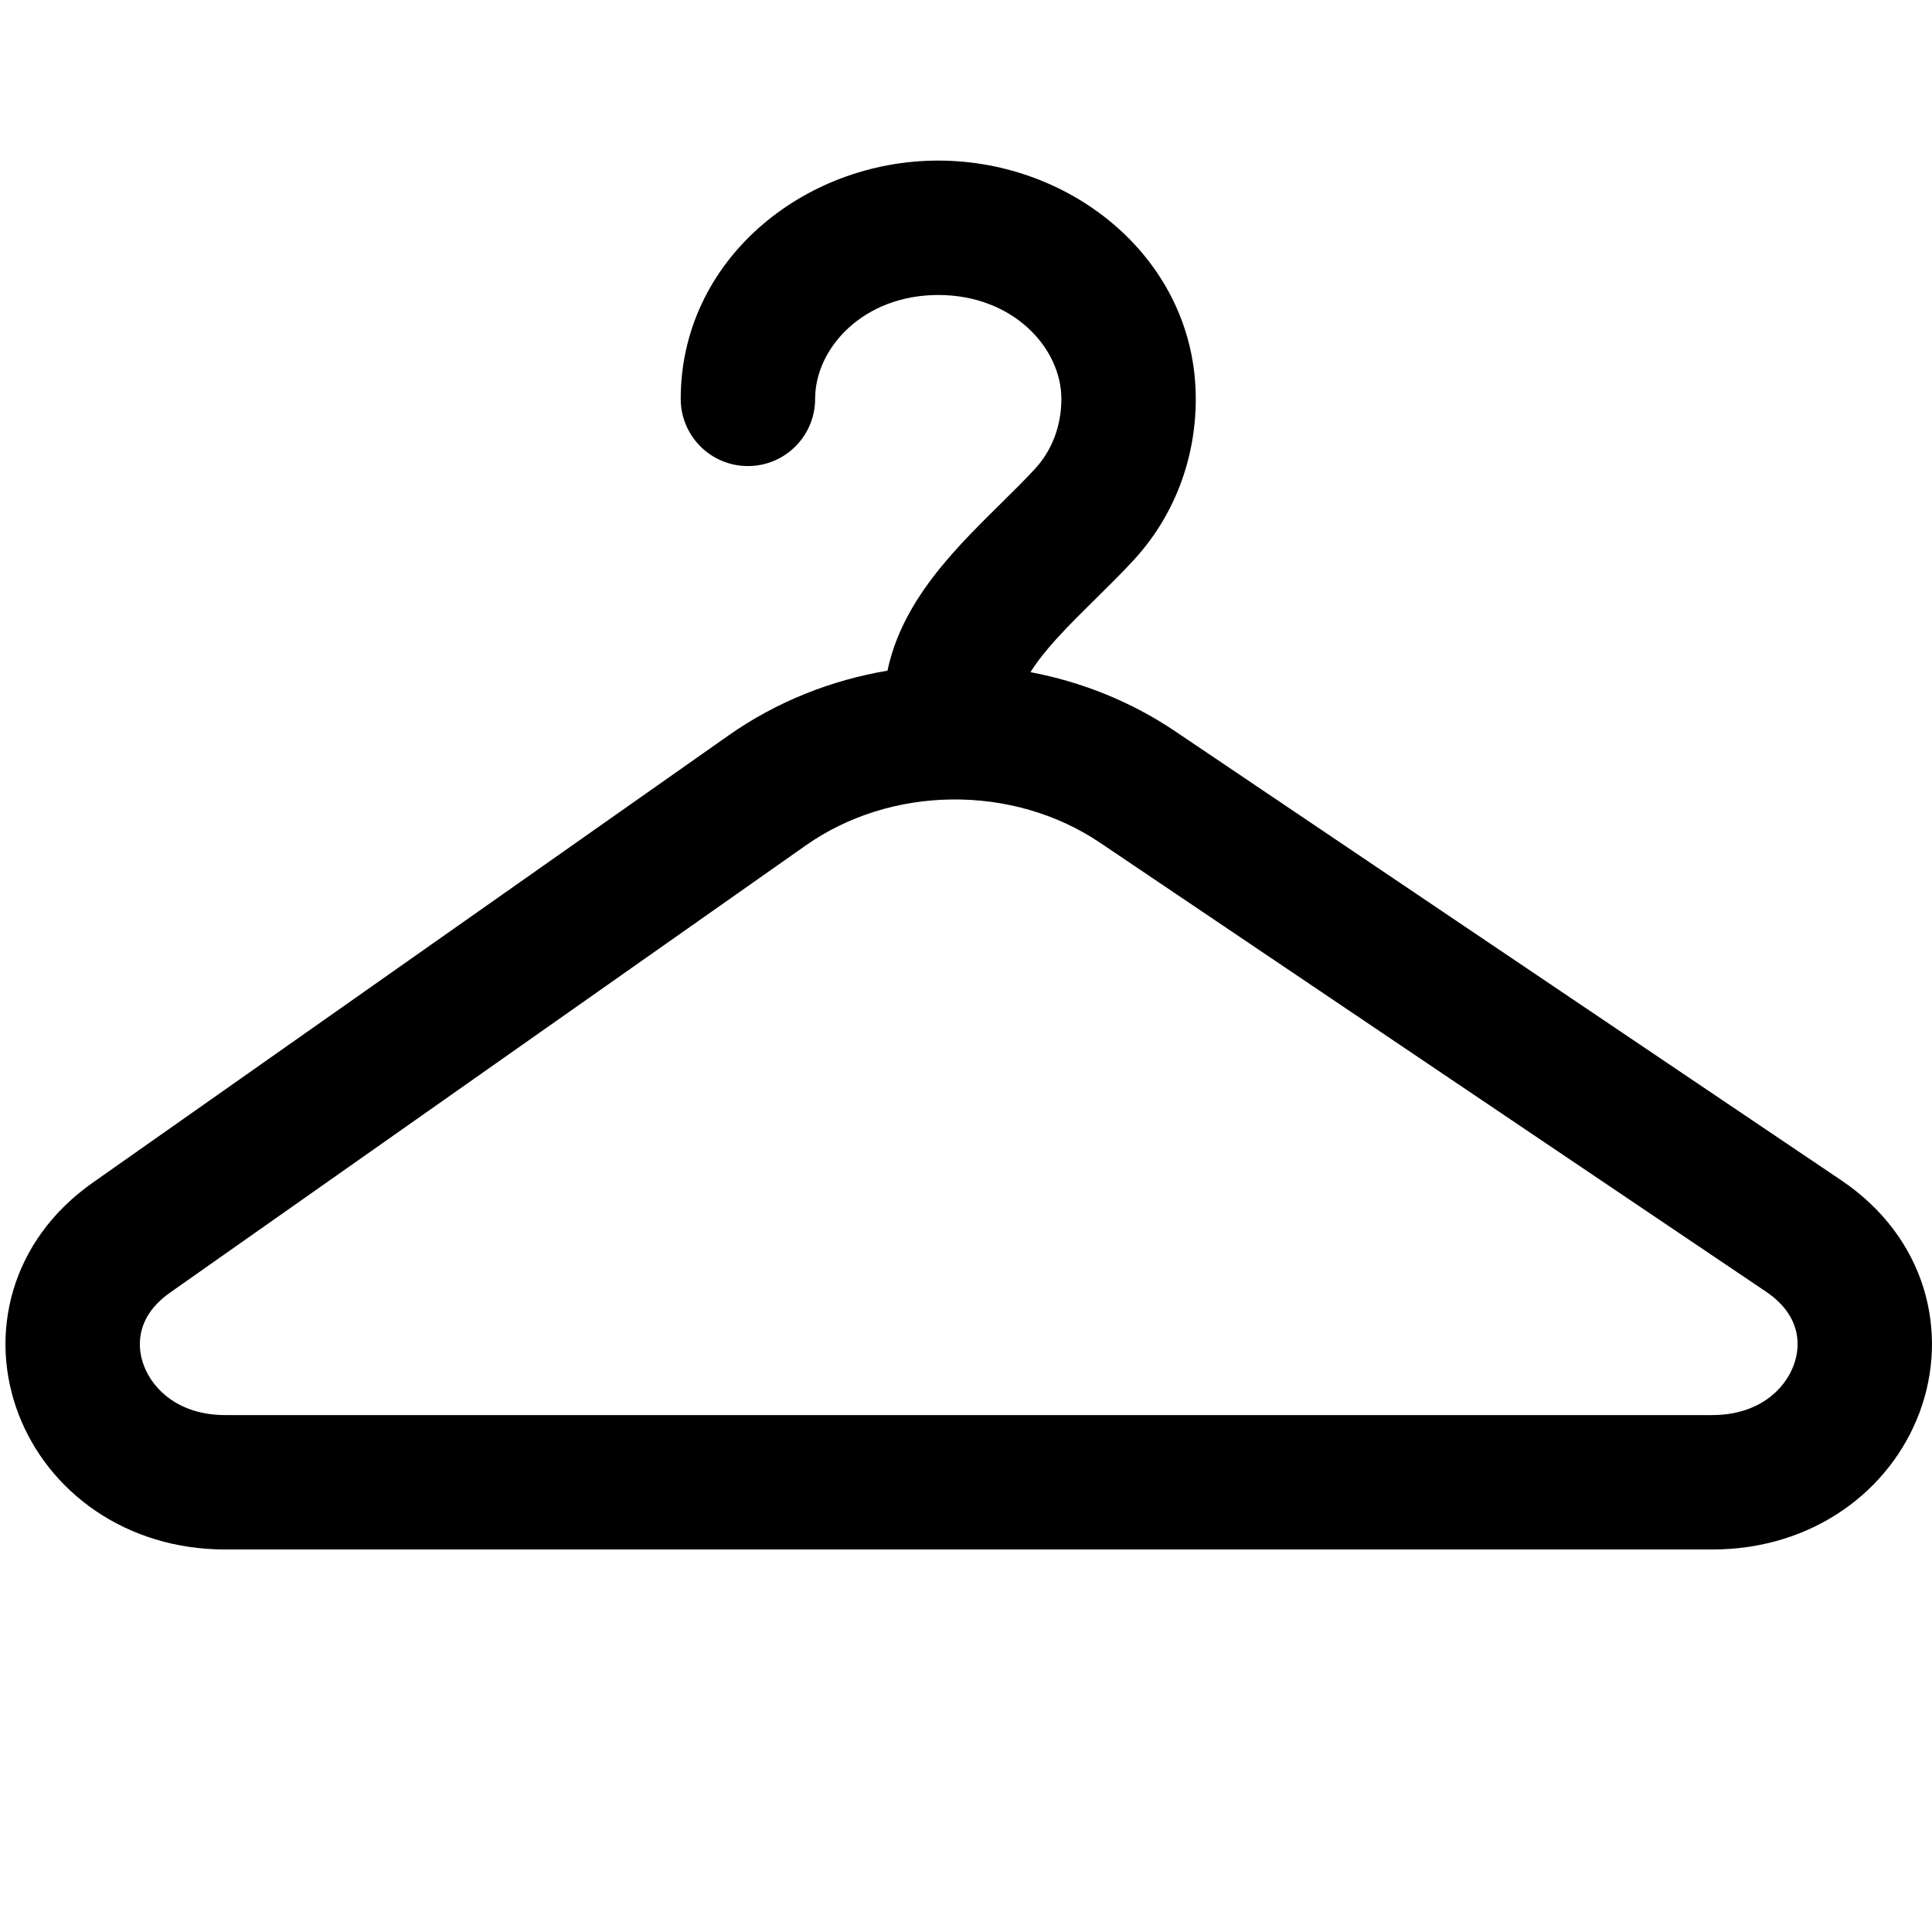
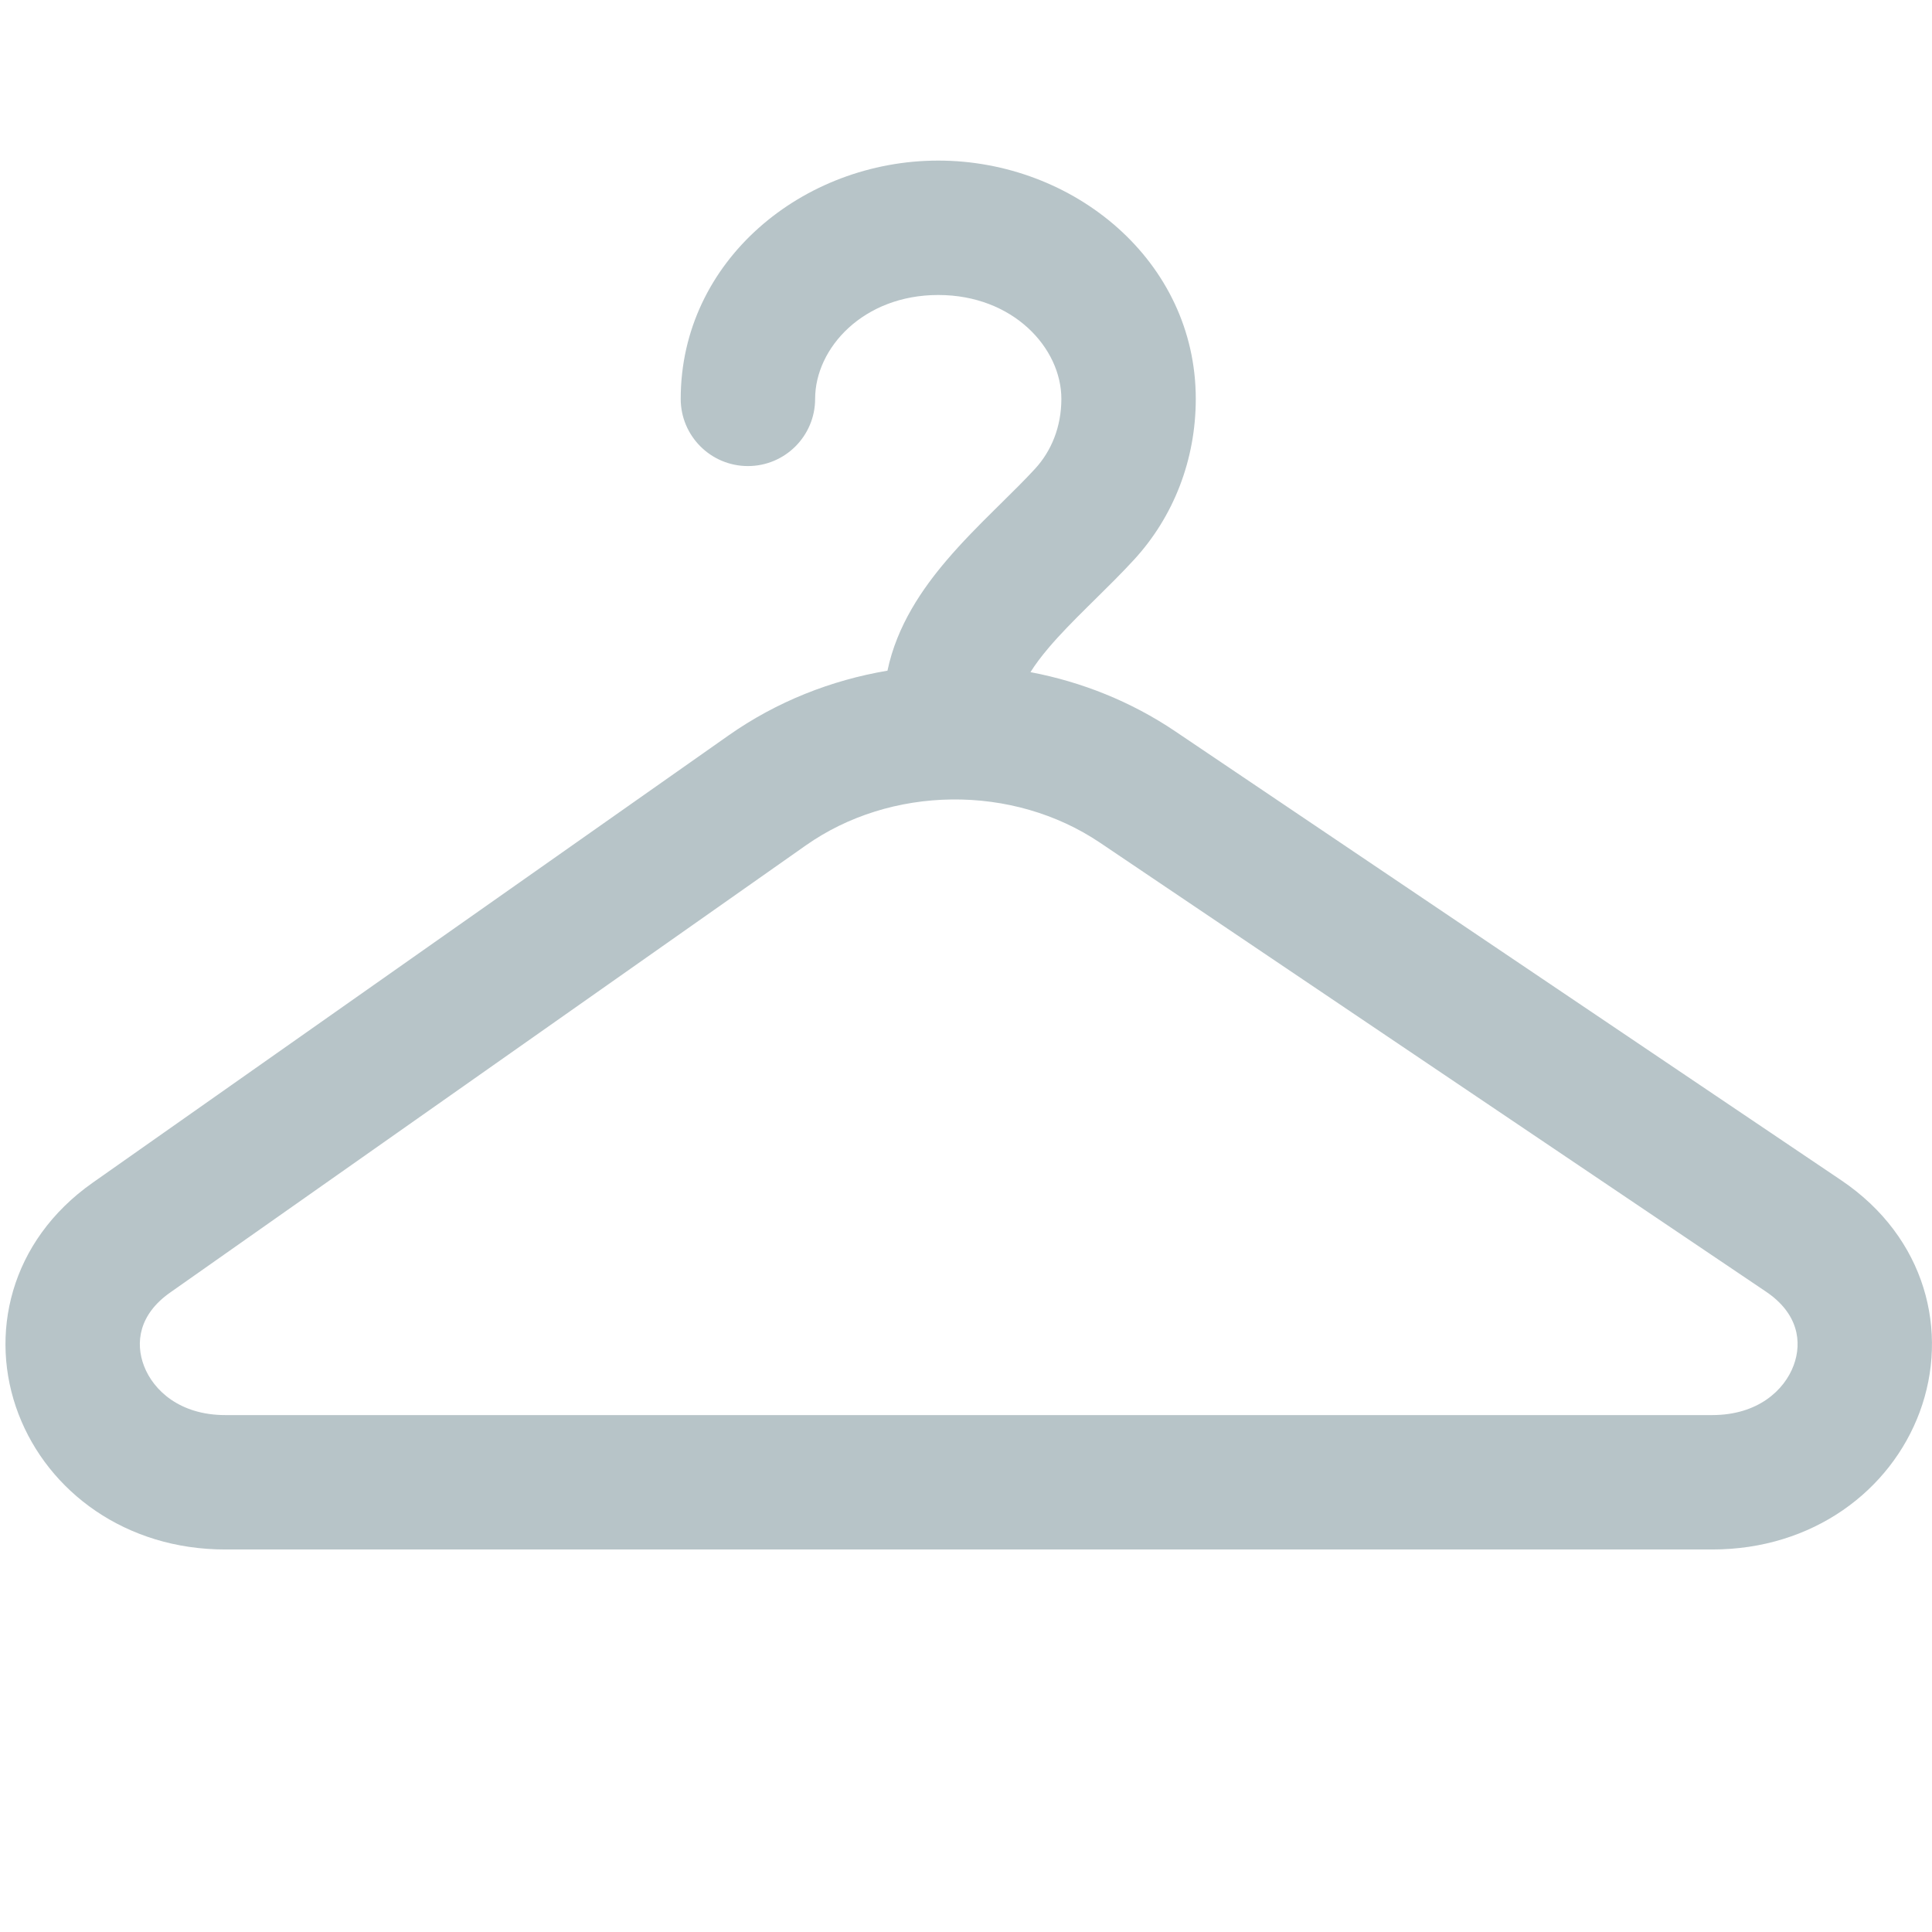
<svg xmlns="http://www.w3.org/2000/svg" width="512" height="512" viewBox="0 0 512 512" fill="none" version="1.1" id="svg1">
  <defs id="defs1" />
-   <path fill-rule="evenodd" clip-rule="evenodd" d="m 248.645,78.177 c -19.855,0 -32.628,14.063 -32.628,27.525 0,9.836 -7.975,17.81 -17.811,17.81 -9.836,0 -17.81,-7.974 -17.81,-17.81 0,-36.613 32.391,-63.145 68.249,-63.145 35.857,0 68.248,26.531 68.248,63.145 0,16.152 -5.87,31.214 -16.369,42.633 -3.322,3.616 -7.001,7.243 -10.351,10.546 -0.596,0.588 -1.183,1.166 -1.755,1.731 -3.968,3.926 -7.466,7.474 -10.465,10.998 -2.073,2.438 -3.664,4.593 -4.868,6.514 13.5,2.563 26.608,7.759 38.341,15.669 L 487.924,312.77 c 22.55,15.203 28.66,40.289 20.814,61.444 -7.718,20.809 -28.273,36.416 -54.978,36.416 H 59.684 C 33.262,410.63 12.795,395.311 4.909,374.754 -3.108,353.854 2.556,328.908 24.569,313.425 L 193.068,194.899 c 12.739,-8.962 27.221,-14.652 42.12,-17.164 2.503,-12.016 9.33,-21.793 15.632,-29.202 4.08,-4.798 8.544,-9.284 12.548,-13.243 0.658,-0.651 1.301,-1.285 1.928,-1.905 3.37,-3.324 6.324,-6.24 9.007,-9.157 4.324,-4.705 6.97,-11.111 6.97,-18.526 0,-13.462 -12.773,-27.525 -32.628,-27.525 z m 42.872,145.149 c -11.46,-7.725 -25.309,-11.622 -39.303,-11.458 -13.878,0.159 -27.487,4.31 -38.652,12.165 L 45.062,342.558 c -8.195,5.766 -9.276,13.234 -6.897,19.437 2.51,6.545 9.582,13.016 21.518,13.016 H 453.759 c 12.07,0 19.133,-6.58 21.581,-13.182 2.32,-6.257 1.145,-13.811 -7.326,-19.522 z" fill="#1C274C" id="path1" style="fill:#000000;fill-opacity:1;stroke-width:14;stroke-dasharray:none" />
+   <path fill-rule="evenodd" clip-rule="evenodd" d="m 248.645,78.177 c -19.855,0 -32.628,14.063 -32.628,27.525 0,9.836 -7.975,17.81 -17.811,17.81 -9.836,0 -17.81,-7.974 -17.81,-17.81 0,-36.613 32.391,-63.145 68.249,-63.145 35.857,0 68.248,26.531 68.248,63.145 0,16.152 -5.87,31.214 -16.369,42.633 -3.322,3.616 -7.001,7.243 -10.351,10.546 -0.596,0.588 -1.183,1.166 -1.755,1.731 -3.968,3.926 -7.466,7.474 -10.465,10.998 -2.073,2.438 -3.664,4.593 -4.868,6.514 13.5,2.563 26.608,7.759 38.341,15.669 L 487.924,312.77 c 22.55,15.203 28.66,40.289 20.814,61.444 -7.718,20.809 -28.273,36.416 -54.978,36.416 H 59.684 C 33.262,410.63 12.795,395.311 4.909,374.754 -3.108,353.854 2.556,328.908 24.569,313.425 L 193.068,194.899 c 12.739,-8.962 27.221,-14.652 42.12,-17.164 2.503,-12.016 9.33,-21.793 15.632,-29.202 4.08,-4.798 8.544,-9.284 12.548,-13.243 0.658,-0.651 1.301,-1.285 1.928,-1.905 3.37,-3.324 6.324,-6.24 9.007,-9.157 4.324,-4.705 6.97,-11.111 6.97,-18.526 0,-13.462 -12.773,-27.525 -32.628,-27.525 z m 42.872,145.149 c -11.46,-7.725 -25.309,-11.622 -39.303,-11.458 -13.878,0.159 -27.487,4.31 -38.652,12.165 L 45.062,342.558 c -8.195,5.766 -9.276,13.234 -6.897,19.437 2.51,6.545 9.582,13.016 21.518,13.016 H 453.759 c 12.07,0 19.133,-6.58 21.581,-13.182 2.32,-6.257 1.145,-13.811 -7.326,-19.522 z" fill="#1C274C" id="path1" style="fill:#b7c4c8;fill-opacity:1;stroke-width:14;stroke-dasharray:none" />
</svg>
